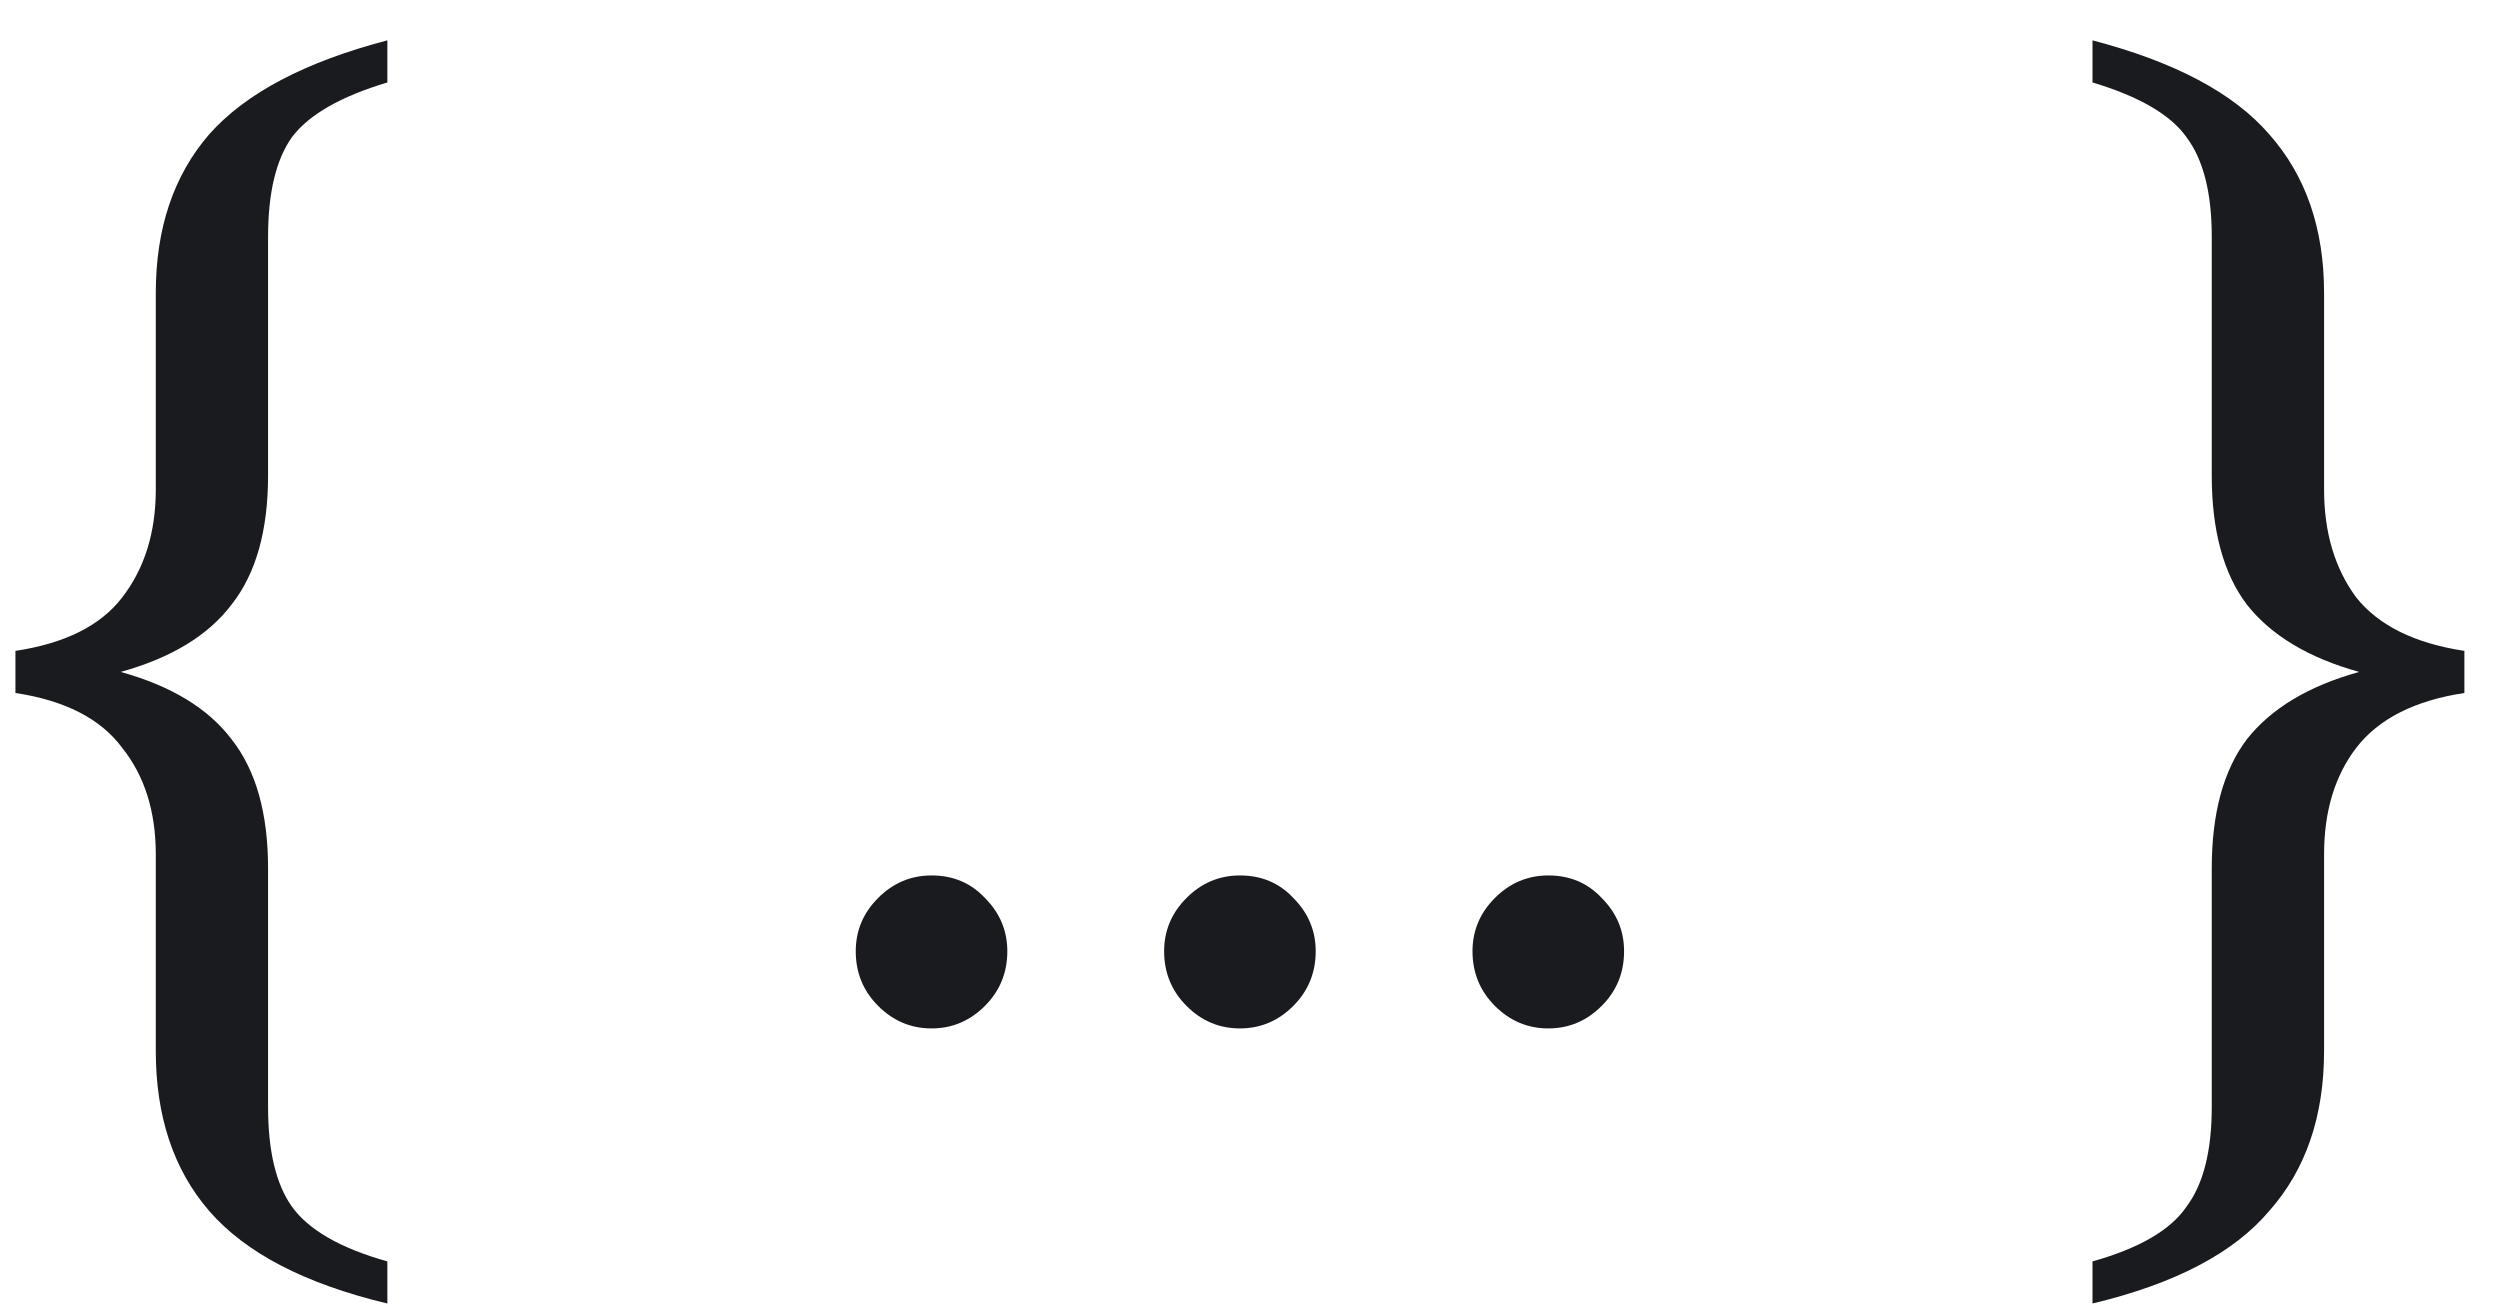
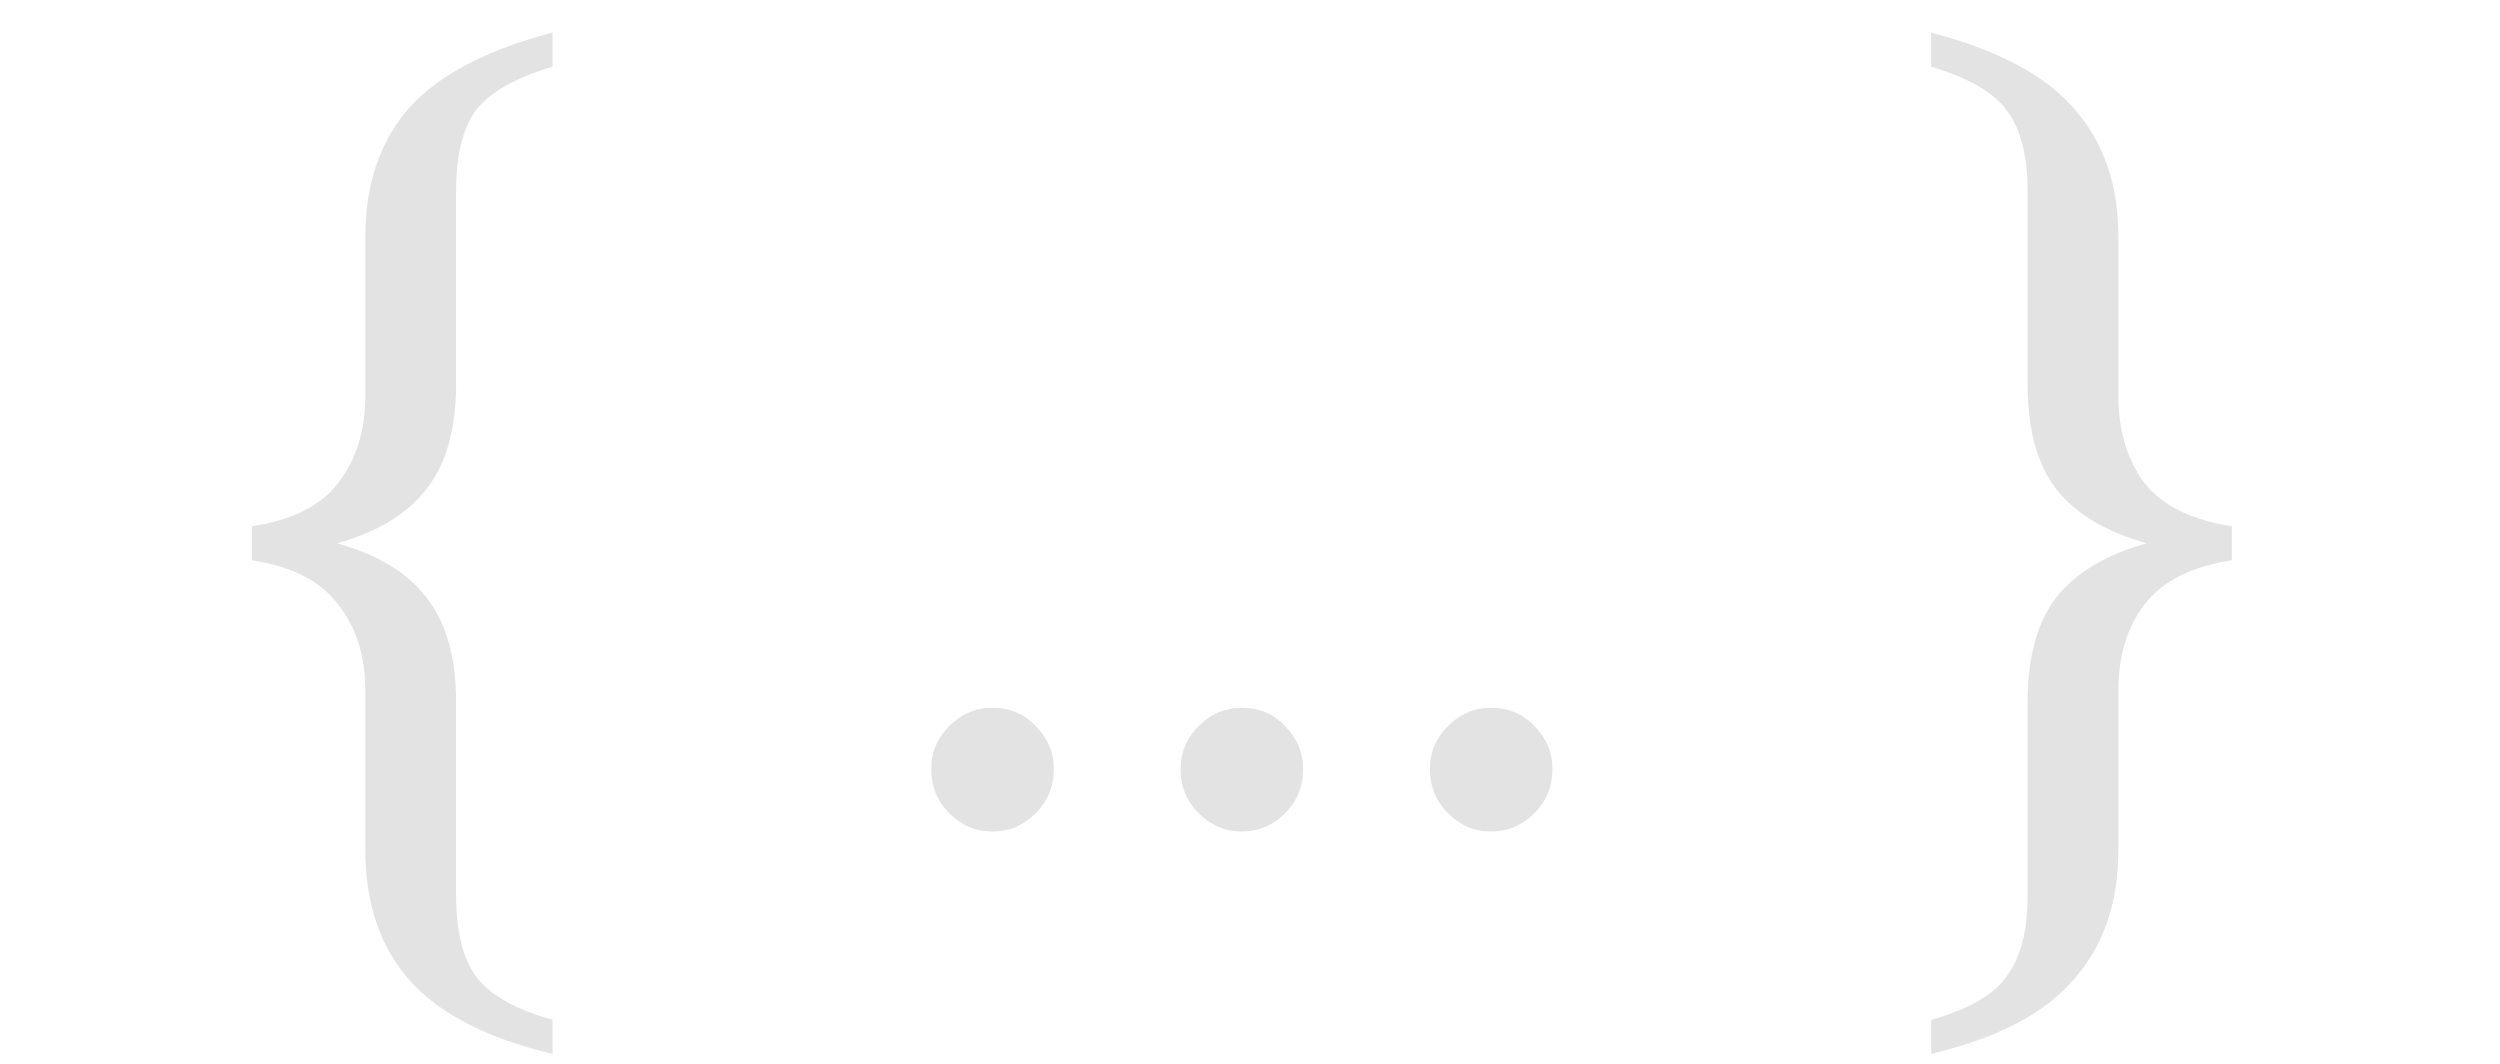
- <svg xmlns="http://www.w3.org/2000/svg" width="57" height="30" viewBox="0 0 57 30" fill="none">
-   <path d="M8.832 29.72C6.955 29.272 5.6 28.568 4.768 27.608C3.957 26.669 3.552 25.453 3.552 23.96V19.48C3.552 18.499 3.296 17.688 2.784 17.048C2.293 16.387 1.483 15.971 0.352 15.8V14.84C1.483 14.669 2.293 14.264 2.784 13.624C3.296 12.963 3.552 12.141 3.552 11.16V6.68C3.552 5.208 3.957 4.003 4.768 3.064C5.6 2.125 6.955 1.411 8.832 0.92V1.88C7.765 2.2 7.04 2.616 6.656 3.128C6.293 3.64 6.112 4.397 6.112 5.4V10.84C6.112 12.099 5.835 13.08 5.28 13.784C4.747 14.488 3.904 15 2.752 15.32C3.904 15.64 4.747 16.152 5.28 16.856C5.835 17.56 6.112 18.541 6.112 19.8V25.24C6.112 26.243 6.293 27 6.656 27.512C7.04 28.045 7.765 28.461 8.832 28.76V29.72ZM21.239 23.448C20.769 23.448 20.364 23.277 20.023 22.936C19.681 22.595 19.511 22.179 19.511 21.688C19.511 21.219 19.681 20.813 20.023 20.472C20.364 20.131 20.769 19.96 21.239 19.96C21.729 19.96 22.135 20.131 22.455 20.472C22.796 20.813 22.967 21.219 22.967 21.688C22.967 22.179 22.796 22.595 22.455 22.936C22.113 23.277 21.708 23.448 21.239 23.448ZM28.27 23.448C27.801 23.448 27.395 23.277 27.054 22.936C26.713 22.595 26.542 22.179 26.542 21.688C26.542 21.219 26.713 20.813 27.054 20.472C27.395 20.131 27.801 19.96 28.27 19.96C28.761 19.96 29.166 20.131 29.486 20.472C29.827 20.813 29.998 21.219 29.998 21.688C29.998 22.179 29.827 22.595 29.486 22.936C29.145 23.277 28.739 23.448 28.27 23.448ZM35.301 23.448C34.832 23.448 34.427 23.277 34.085 22.936C33.744 22.595 33.573 22.179 33.573 21.688C33.573 21.219 33.744 20.813 34.085 20.472C34.427 20.131 34.832 19.96 35.301 19.96C35.792 19.96 36.197 20.131 36.517 20.472C36.859 20.813 37.029 21.219 37.029 21.688C37.029 22.179 36.859 22.595 36.517 22.936C36.176 23.277 35.771 23.448 35.301 23.448ZM47.709 28.76C48.775 28.461 49.49 28.045 49.852 27.512C50.236 27 50.428 26.243 50.428 25.24V19.8C50.428 18.541 50.695 17.56 51.228 16.856C51.783 16.152 52.636 15.64 53.788 15.32C52.636 15 51.783 14.488 51.228 13.784C50.695 13.08 50.428 12.099 50.428 10.84V5.4C50.428 4.397 50.236 3.64 49.852 3.128C49.49 2.616 48.775 2.2 47.709 1.88V0.92C49.586 1.411 50.93 2.125 51.74 3.064C52.572 4.003 52.989 5.208 52.989 6.68V11.16C52.989 12.141 53.234 12.963 53.724 13.624C54.236 14.264 55.058 14.669 56.188 14.84V15.8C55.058 15.971 54.236 16.387 53.724 17.048C53.234 17.688 52.989 18.499 52.989 19.48V23.96C52.989 25.453 52.572 26.669 51.74 27.608C50.93 28.568 49.586 29.272 47.709 29.72V28.76Z" fill="#1A1B1F" />
+ <svg xmlns="http://www.w3.org/2000/svg" width="47" height="20" viewBox="0 0 57 30" fill="none">
+   <path d="M8.832 29.72C6.955 29.272 5.6 28.568 4.768 27.608C3.957 26.669 3.552 25.453 3.552 23.96V19.48C3.552 18.499 3.296 17.688 2.784 17.048C2.293 16.387 1.483 15.971 0.352 15.8V14.84C1.483 14.669 2.293 14.264 2.784 13.624C3.296 12.963 3.552 12.141 3.552 11.16V6.68C3.552 5.208 3.957 4.003 4.768 3.064C5.6 2.125 6.955 1.411 8.832 0.92V1.88C7.765 2.2 7.04 2.616 6.656 3.128C6.293 3.64 6.112 4.397 6.112 5.4V10.84C6.112 12.099 5.835 13.08 5.28 13.784C4.747 14.488 3.904 15 2.752 15.32C3.904 15.64 4.747 16.152 5.28 16.856C5.835 17.56 6.112 18.541 6.112 19.8V25.24C6.112 26.243 6.293 27 6.656 27.512C7.04 28.045 7.765 28.461 8.832 28.76V29.72ZM21.239 23.448C20.769 23.448 20.364 23.277 20.023 22.936C19.681 22.595 19.511 22.179 19.511 21.688C19.511 21.219 19.681 20.813 20.023 20.472C20.364 20.131 20.769 19.96 21.239 19.96C21.729 19.96 22.135 20.131 22.455 20.472C22.796 20.813 22.967 21.219 22.967 21.688C22.967 22.179 22.796 22.595 22.455 22.936C22.113 23.277 21.708 23.448 21.239 23.448ZM28.27 23.448C27.801 23.448 27.395 23.277 27.054 22.936C26.713 22.595 26.542 22.179 26.542 21.688C26.542 21.219 26.713 20.813 27.054 20.472C27.395 20.131 27.801 19.96 28.27 19.96C28.761 19.96 29.166 20.131 29.486 20.472C29.827 20.813 29.998 21.219 29.998 21.688C29.998 22.179 29.827 22.595 29.486 22.936C29.145 23.277 28.739 23.448 28.27 23.448ZM35.301 23.448C34.832 23.448 34.427 23.277 34.085 22.936C33.744 22.595 33.573 22.179 33.573 21.688C33.573 21.219 33.744 20.813 34.085 20.472C34.427 20.131 34.832 19.96 35.301 19.96C35.792 19.96 36.197 20.131 36.517 20.472C36.859 20.813 37.029 21.219 37.029 21.688C37.029 22.179 36.859 22.595 36.517 22.936C36.176 23.277 35.771 23.448 35.301 23.448ZM47.709 28.76C48.775 28.461 49.49 28.045 49.852 27.512C50.236 27 50.428 26.243 50.428 25.24V19.8C50.428 18.541 50.695 17.56 51.228 16.856C51.783 16.152 52.636 15.64 53.788 15.32C52.636 15 51.783 14.488 51.228 13.784C50.695 13.08 50.428 12.099 50.428 10.84V5.4C50.428 4.397 50.236 3.64 49.852 3.128C49.49 2.616 48.775 2.2 47.709 1.88V0.92C49.586 1.411 50.93 2.125 51.74 3.064C52.572 4.003 52.989 5.208 52.989 6.68V11.16C52.989 12.141 53.234 12.963 53.724 13.624C54.236 14.264 55.058 14.669 56.188 14.84V15.8C55.058 15.971 54.236 16.387 53.724 17.048C53.234 17.688 52.989 18.499 52.989 19.48V23.96C52.989 25.453 52.572 26.669 51.74 27.608C50.93 28.568 49.586 29.272 47.709 29.72V28.76Z" fill="#E3E3E3" />
</svg>
